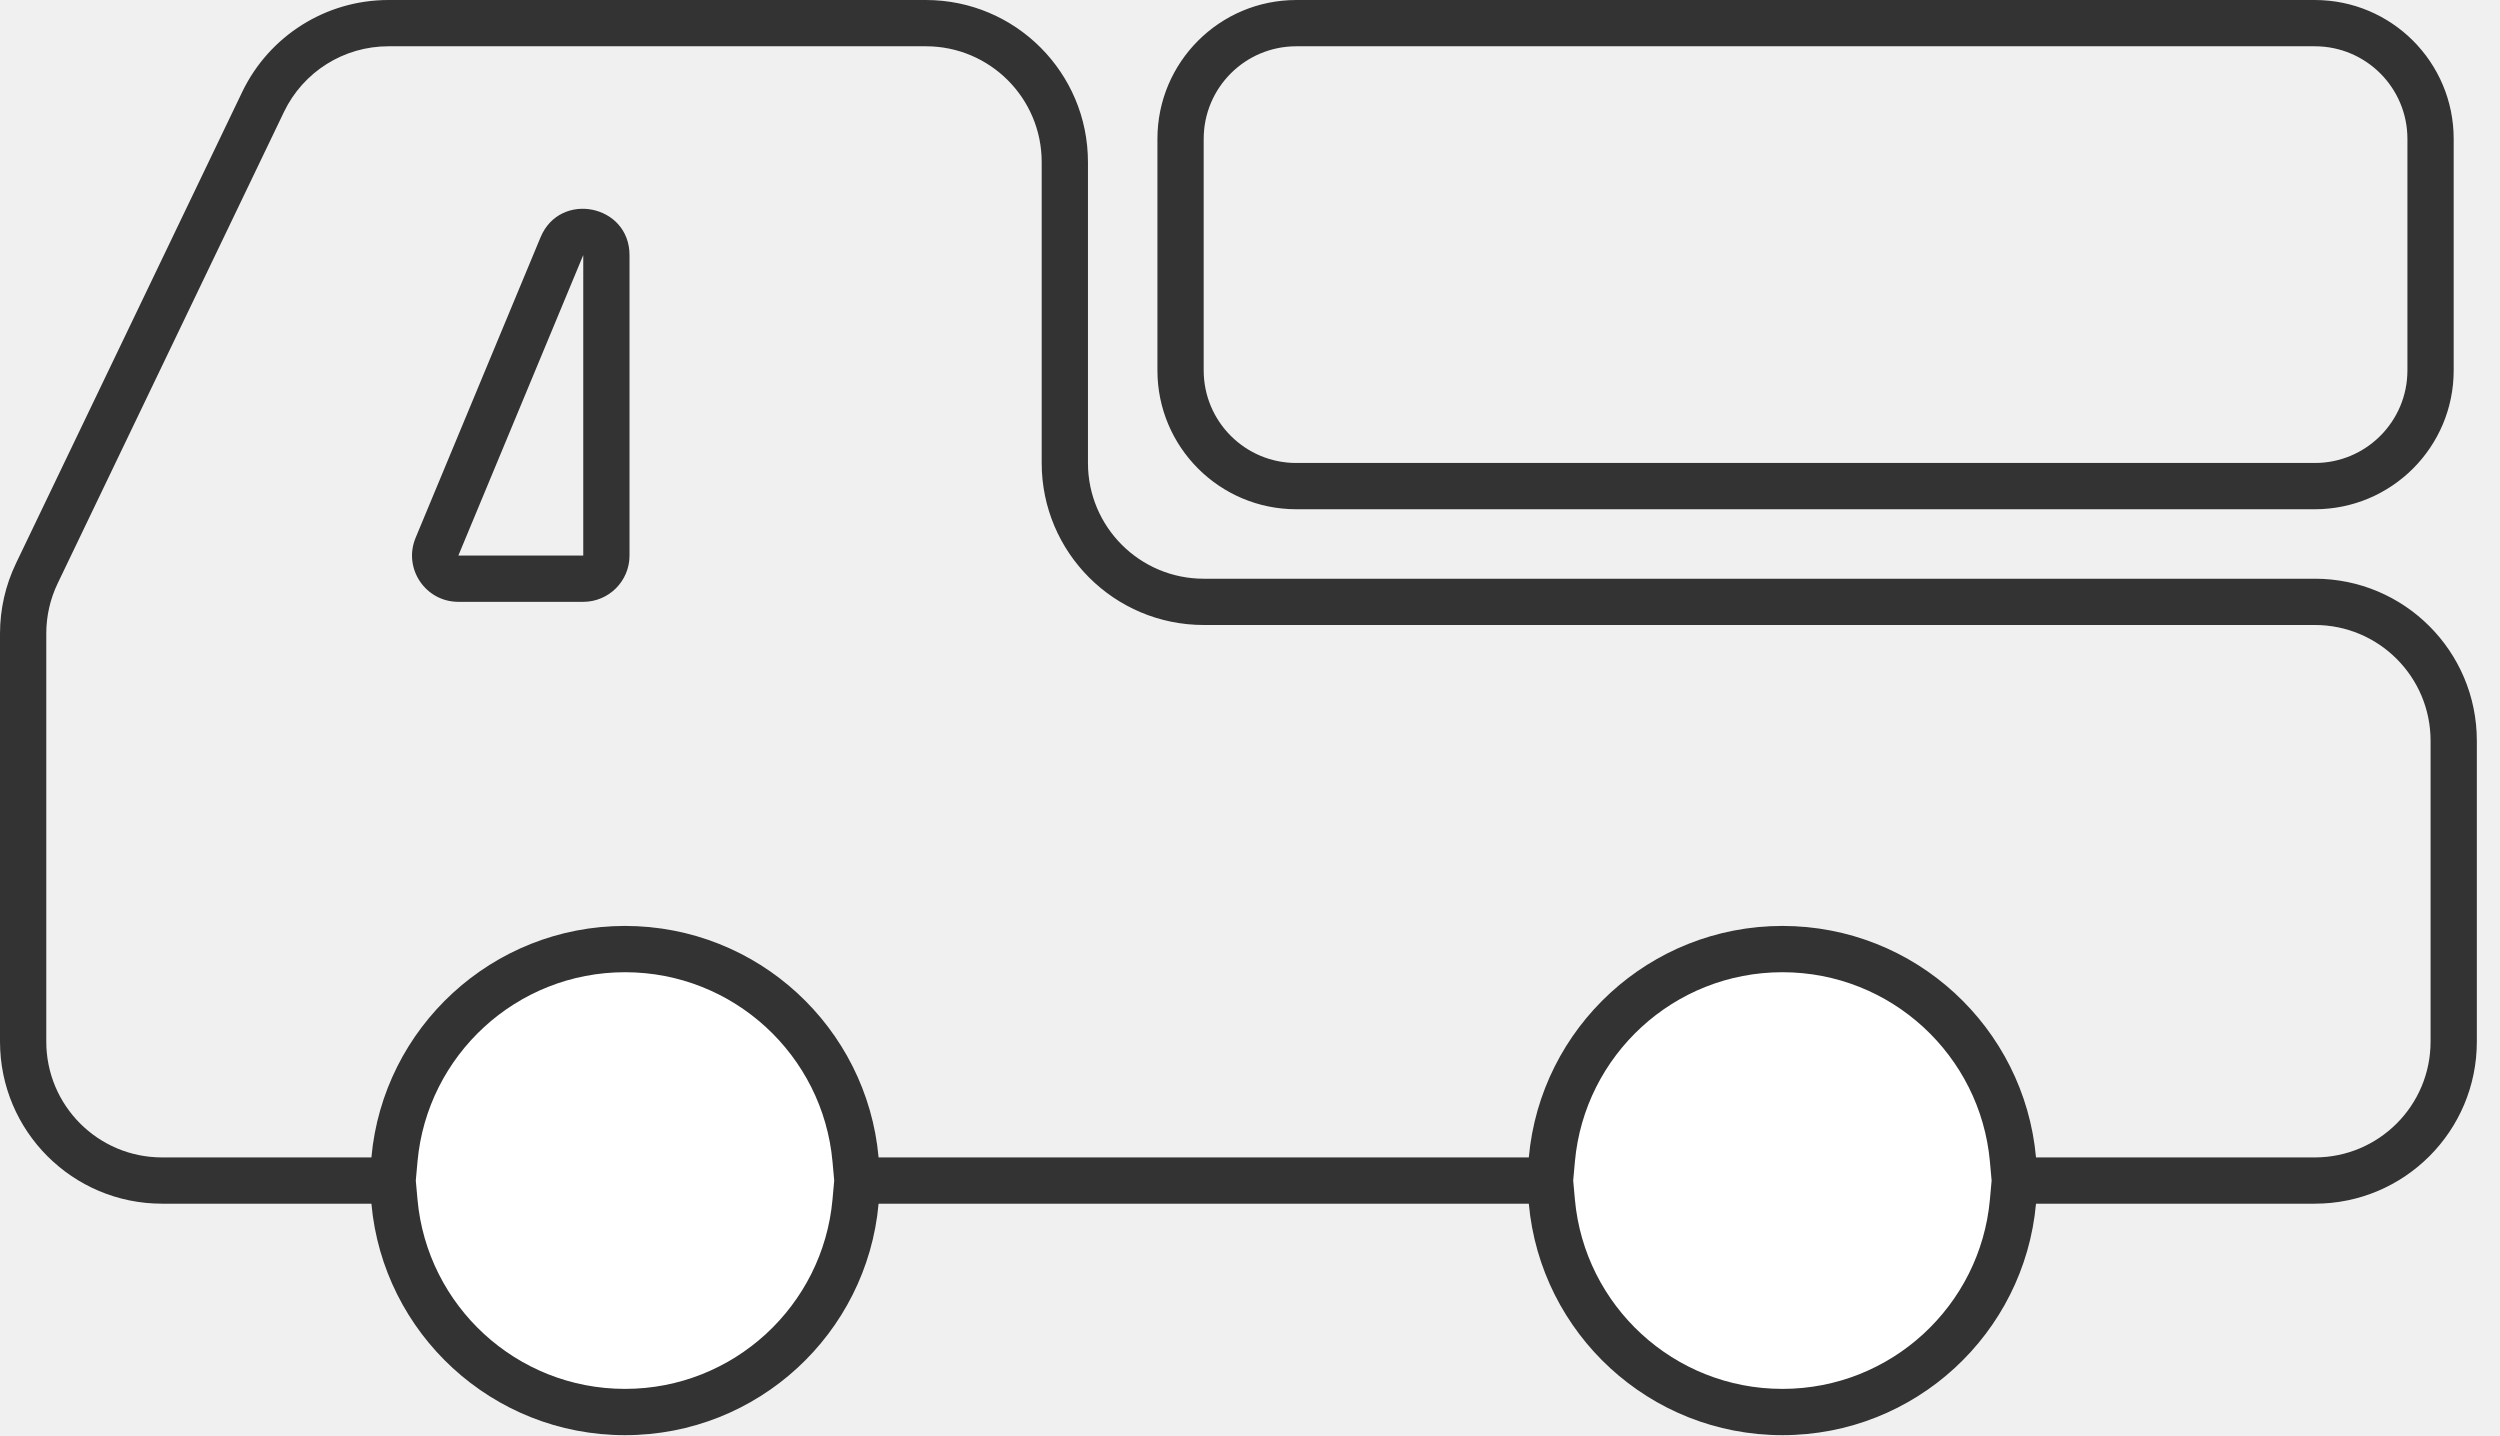
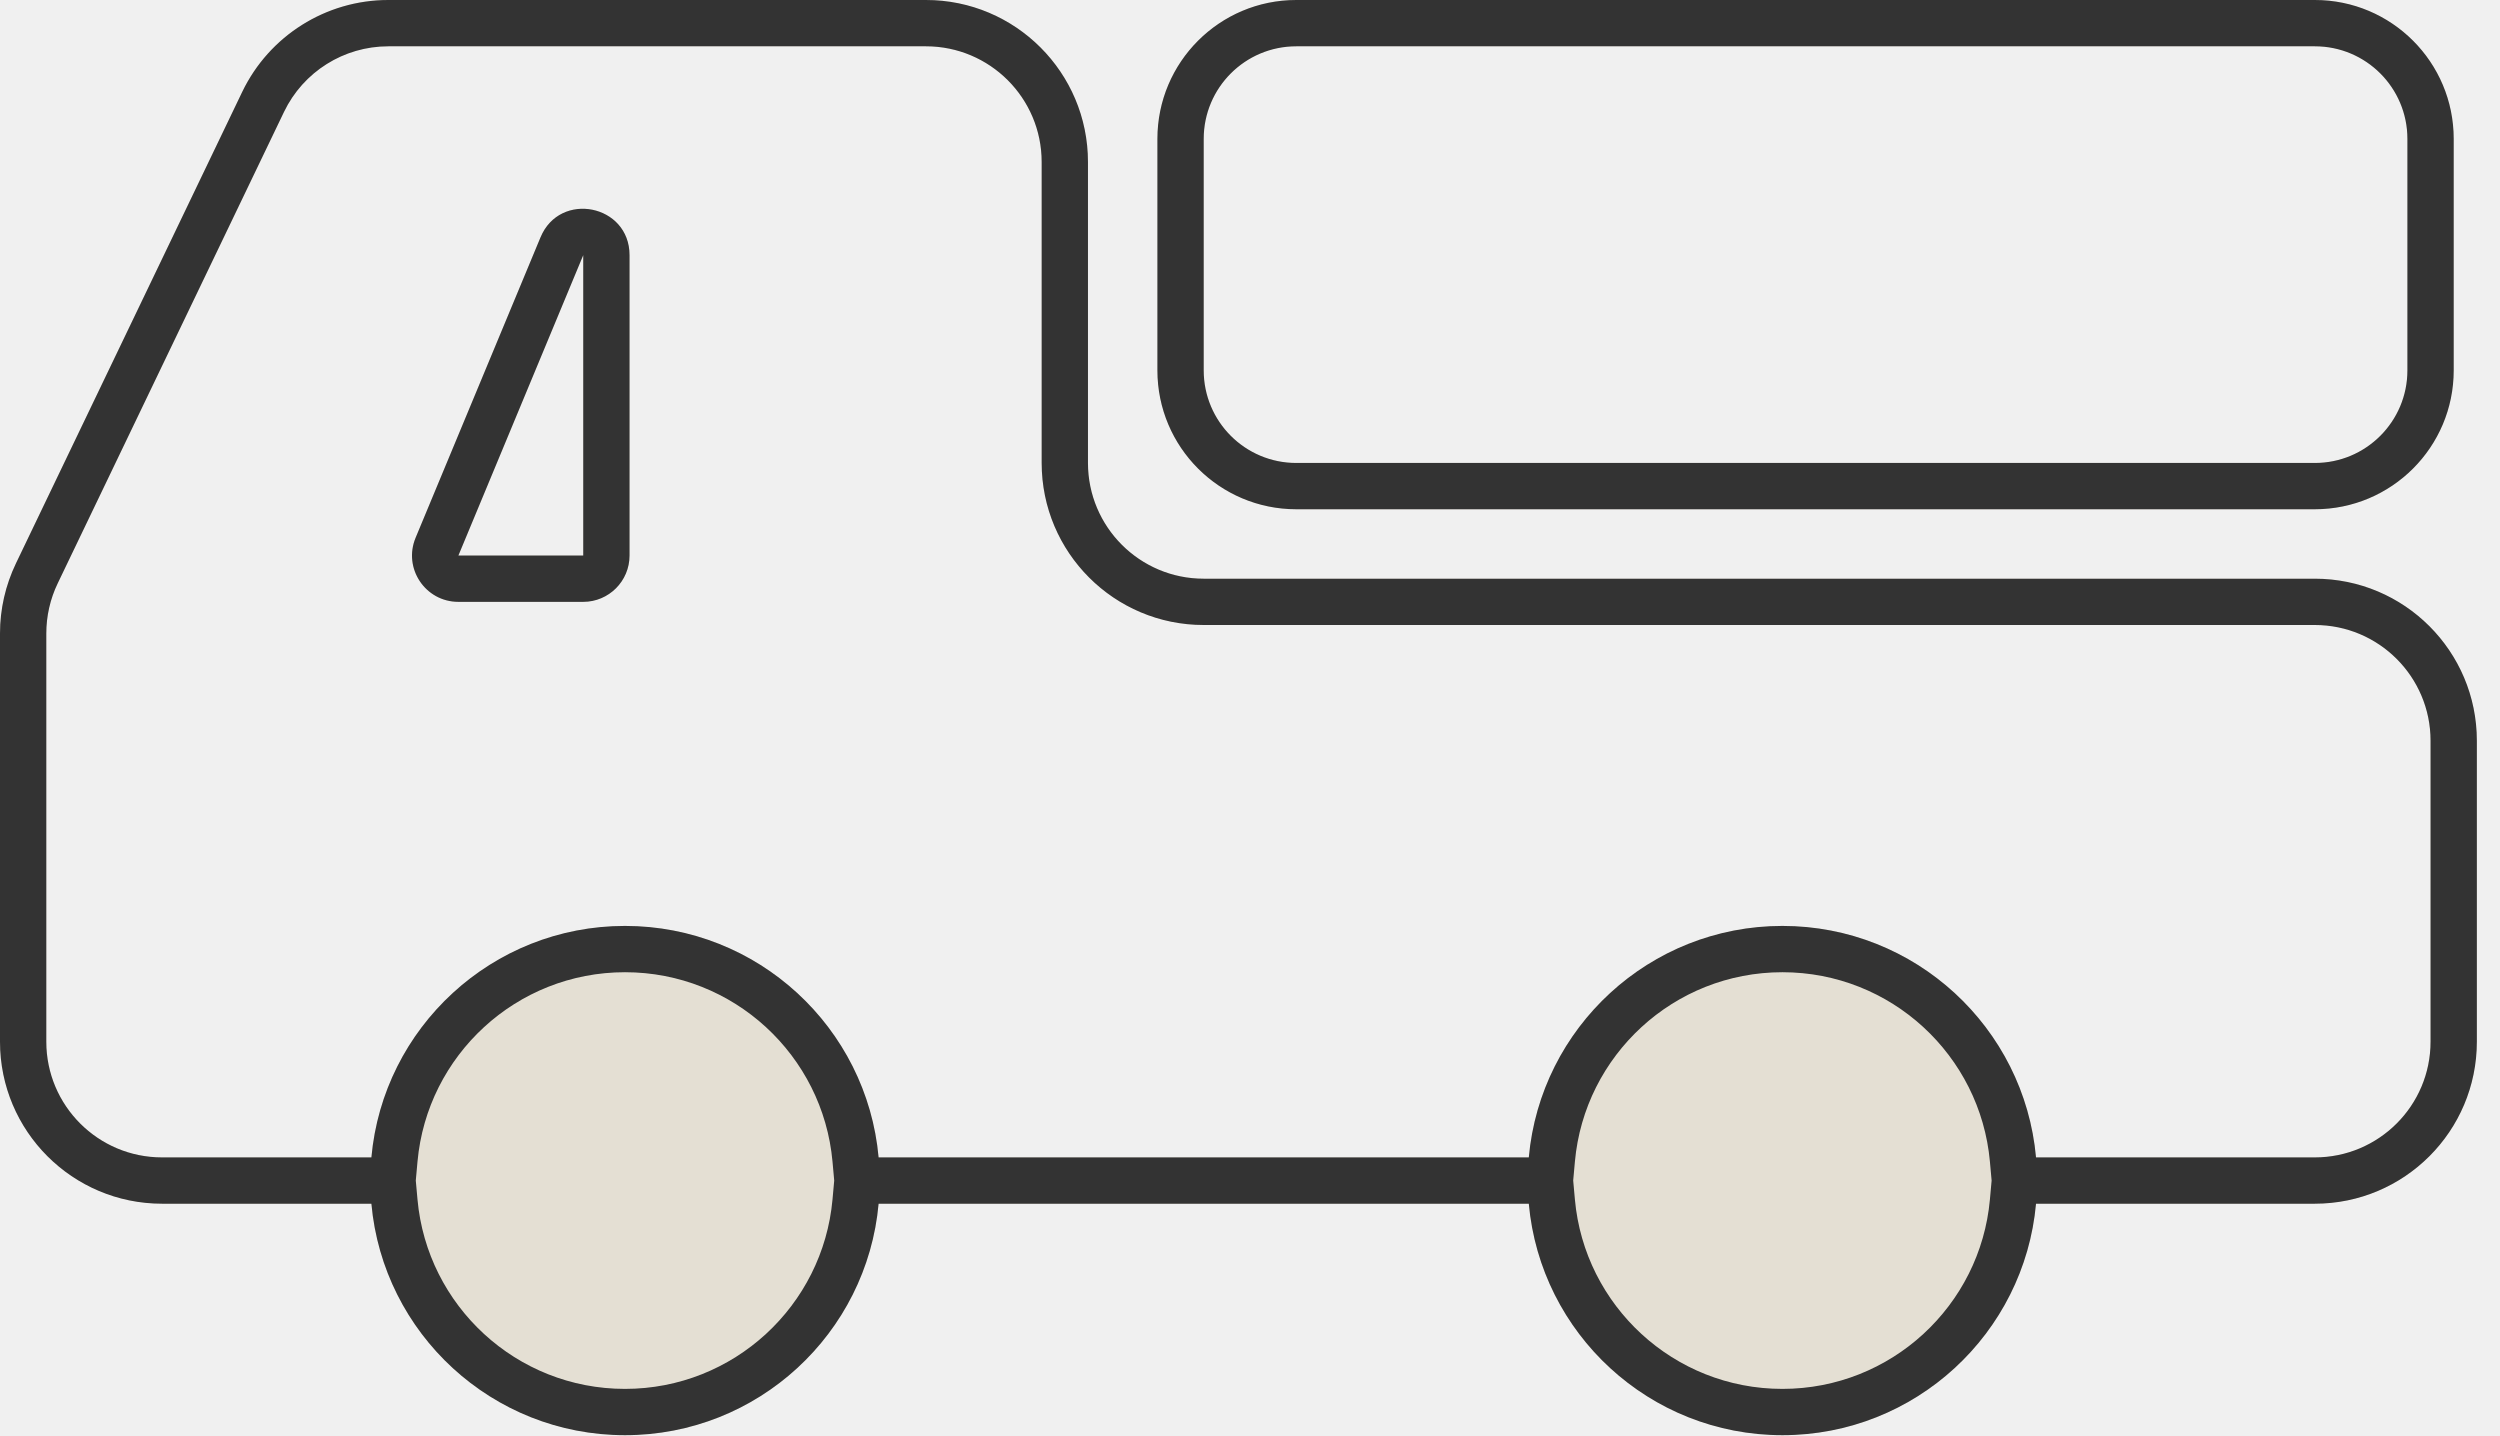
<svg xmlns="http://www.w3.org/2000/svg" width="54" height="31" viewBox="0 0 54 31" fill="none">
-   <mask id="path-1-inside-1_237_133" fill="white">
+   <mask id="path-1-inside-1_194_19" fill="white">
    <path fill-rule="evenodd" clip-rule="evenodd" d="M5.232 1.985C5.815 0.772 7.042 0 8.388 0H20C21.933 0 23.5 1.567 23.5 3.5V10C23.5 11.381 24.619 12.5 26 12.5H50C51.933 12.5 53.5 14.067 53.5 16V22.5C53.5 24.433 51.933 26 50 26H43.978C43.725 28.803 41.369 31 38.5 31C35.631 31 33.275 28.803 33.022 26H18.978C18.725 28.803 16.369 31 13.5 31C10.631 31 8.275 28.803 8.022 26H3.5C1.567 26 0 24.433 0 22.5V13.683C0 13.158 0.118 12.641 0.345 12.168L5.232 1.985ZM43.978 25C43.725 22.197 41.369 20 38.5 20C35.631 20 33.275 22.197 33.022 25H18.978C18.725 22.197 16.369 20 13.5 20C10.631 20 8.275 22.197 8.022 25H3.5C2.119 25 1 23.881 1 22.5V13.683C1 13.308 1.084 12.938 1.246 12.601L6.134 2.418C6.55 1.551 7.426 1 8.388 1H20C21.381 1 22.5 2.119 22.5 3.5V10C22.5 11.933 24.067 13.5 26 13.5H50C51.381 13.5 52.5 14.619 52.5 16V22.5C52.5 23.881 51.381 25 50 25H43.978ZM12.598 12V5.511L9.901 12H12.598ZM13.598 5.511C13.598 4.417 12.094 4.117 11.675 5.127L8.977 11.616C8.703 12.275 9.187 13 9.901 13H12.598C13.15 13 13.598 12.552 13.598 12V5.511ZM28 1H50C51.105 1 52 1.895 52 3V8C52 9.105 51.105 10 50 10H28C26.895 10 26 9.105 26 8V3C26 1.895 26.895 1 28 1ZM25 3C25 1.343 26.343 0 28 0H50C51.657 0 53 1.343 53 3V8C53 9.657 51.657 11 50 11H28C26.343 11 25 9.657 25 8V3Z" />
  </mask>
-   <path fill-rule="evenodd" clip-rule="evenodd" d="M5.232 1.985C5.815 0.772 7.042 0 8.388 0H20C21.933 0 23.5 1.567 23.5 3.5V10C23.5 11.381 24.619 12.5 26 12.5H50C51.933 12.5 53.5 14.067 53.5 16V22.5C53.5 24.433 51.933 26 50 26H43.978C43.725 28.803 41.369 31 38.5 31C35.631 31 33.275 28.803 33.022 26H18.978C18.725 28.803 16.369 31 13.5 31C10.631 31 8.275 28.803 8.022 26H3.5C1.567 26 0 24.433 0 22.5V13.683C0 13.158 0.118 12.641 0.345 12.168L5.232 1.985ZM43.978 25C43.725 22.197 41.369 20 38.5 20C35.631 20 33.275 22.197 33.022 25H18.978C18.725 22.197 16.369 20 13.5 20C10.631 20 8.275 22.197 8.022 25H3.5C2.119 25 1 23.881 1 22.5V13.683C1 13.308 1.084 12.938 1.246 12.601L6.134 2.418C6.55 1.551 7.426 1 8.388 1H20C21.381 1 22.5 2.119 22.5 3.5V10C22.5 11.933 24.067 13.5 26 13.5H50C51.381 13.5 52.5 14.619 52.5 16V22.5C52.5 23.881 51.381 25 50 25H43.978ZM12.598 12V5.511L9.901 12H12.598ZM13.598 5.511C13.598 4.417 12.094 4.117 11.675 5.127L8.977 11.616C8.703 12.275 9.187 13 9.901 13H12.598C13.15 13 13.598 12.552 13.598 12V5.511ZM28 1H50C51.105 1 52 1.895 52 3V8C52 9.105 51.105 10 50 10H28C26.895 10 26 9.105 26 8V3C26 1.895 26.895 1 28 1ZM25 3C25 1.343 26.343 0 28 0H50C51.657 0 53 1.343 53 3V8C53 9.657 51.657 11 50 11H28C26.343 11 25 9.657 25 8V3Z" fill="white" />
-   <path d="M5.232 1.985L6.134 2.418L5.232 1.985ZM43.978 26V25H43.064L42.982 25.91L43.978 26ZM33.022 26L34.018 25.91L33.936 25H33.022V26ZM18.978 26V25H18.064L17.982 25.91L18.978 26ZM8.022 26L9.018 25.91L8.936 25H8.022V26ZM0.345 12.168L-0.557 11.735H-0.557L0.345 12.168ZM43.978 25L42.982 25.09L43.064 26H43.978V25ZM33.022 25V26H33.936L34.018 25.09L33.022 25ZM18.978 25L17.982 25.09L18.064 26H18.978V25ZM8.022 25V26H8.936L9.018 25.09L8.022 25ZM1.246 12.601L0.345 12.168H0.345L1.246 12.601ZM6.134 2.418L7.035 2.851V2.851L6.134 2.418ZM12.598 5.511H13.598L11.675 5.127L12.598 5.511ZM12.598 12V13H13.598V12H12.598ZM9.901 12L8.977 11.616L8.402 13H9.901V12ZM11.675 5.127L10.751 4.743L11.675 5.127ZM8.977 11.616L8.054 11.232V11.232L8.977 11.616ZM8.388 -1C6.657 -1 5.08 -0.008 4.331 1.553L6.134 2.418C6.55 1.551 7.426 1 8.388 1V-1ZM20 -1H8.388V1H20V-1ZM24.5 3.5C24.5 1.015 22.485 -1 20 -1V1C21.381 1 22.5 2.119 22.5 3.5H24.5ZM24.5 10V3.5H22.5V10H24.5ZM26 11.5C25.172 11.5 24.5 10.828 24.5 10H22.5C22.5 11.933 24.067 13.5 26 13.5V11.5ZM50 11.5H26V13.5H50V11.5ZM54.5 16C54.5 13.515 52.485 11.5 50 11.5V13.5C51.381 13.5 52.5 14.619 52.5 16H54.5ZM54.5 22.5V16H52.5V22.5H54.5ZM50 27C52.485 27 54.5 24.985 54.5 22.5H52.5C52.5 23.881 51.381 25 50 25V27ZM43.978 27H50V25H43.978V27ZM42.982 25.91C42.775 28.203 40.847 30 38.5 30V32C41.891 32 44.675 29.404 44.974 26.09L42.982 25.91ZM38.5 30C36.153 30 34.225 28.203 34.018 25.91L32.026 26.09C32.325 29.404 35.109 32 38.5 32V30ZM18.978 27H33.022V25H18.978V27ZM13.5 32C16.891 32 19.675 29.404 19.974 26.09L17.982 25.91C17.775 28.203 15.847 30 13.5 30V32ZM7.026 26.09C7.325 29.404 10.109 32 13.5 32V30C11.153 30 9.225 28.203 9.018 25.91L7.026 26.09ZM3.5 27H8.022V25H3.5V27ZM-1 22.5C-1 24.985 1.015 27 3.5 27V25C2.119 25 1 23.881 1 22.5H-1ZM-1 13.683V22.5H1V13.683H-1ZM-0.557 11.735C-0.849 12.343 -1 13.009 -1 13.683H1C1 13.308 1.084 12.938 1.246 12.601L-0.557 11.735ZM4.331 1.553L-0.557 11.735L1.246 12.601L6.134 2.418L4.331 1.553ZM38.5 21C40.847 21 42.775 22.797 42.982 25.09L44.974 24.91C44.675 21.596 41.891 19 38.5 19V21ZM34.018 25.09C34.225 22.797 36.153 21 38.5 21V19C35.109 19 32.325 21.596 32.026 24.91L34.018 25.09ZM18.978 26H33.022V24H18.978V26ZM13.5 21C15.847 21 17.775 22.797 17.982 25.09L19.974 24.91C19.675 21.596 16.891 19 13.5 19V21ZM9.018 25.09C9.225 22.797 11.153 21 13.5 21V19C10.109 19 7.325 21.596 7.026 24.91L9.018 25.09ZM3.5 26H8.022V24H3.5V26ZM0 22.5C0 24.433 1.567 26 3.5 26V24C2.672 24 2 23.328 2 22.5H0ZM0 13.683V22.5H2V13.683H0ZM0.345 12.168C0.118 12.641 0 13.158 0 13.683H2C2 13.458 2.05 13.236 2.148 13.034L0.345 12.168ZM5.232 1.985L0.345 12.168L2.148 13.034L7.035 2.851L5.232 1.985ZM8.388 0C7.042 0 5.815 0.772 5.232 1.985L7.035 2.851C7.285 2.331 7.811 2 8.388 2V0ZM20 0H8.388V2H20V0ZM23.5 3.5C23.5 1.567 21.933 0 20 0V2C20.828 2 21.5 2.672 21.5 3.5H23.5ZM23.5 10V3.5H21.5V10H23.5ZM26 12.5C24.619 12.5 23.5 11.381 23.5 10H21.5C21.5 12.485 23.515 14.5 26 14.5V12.5ZM50 12.5H26V14.5H50V12.5ZM53.5 16C53.5 14.067 51.933 12.5 50 12.5V14.5C50.828 14.5 51.5 15.172 51.5 16H53.5ZM53.5 22.5V16H51.5V22.5H53.5ZM50 26C51.933 26 53.5 24.433 53.5 22.5H51.5C51.5 23.328 50.828 24 50 24V26ZM43.978 26H50V24H43.978V26ZM11.598 5.511V12H13.598V5.511H11.598ZM10.824 12.384L13.521 5.895L11.675 5.127L8.977 11.616L10.824 12.384ZM12.598 11H9.901V13H12.598V11ZM12.598 5.511C12.602 5.501 12.605 5.495 12.607 5.494C12.608 5.492 12.608 5.492 12.606 5.494C12.604 5.496 12.601 5.499 12.598 5.501C12.594 5.504 12.591 5.506 12.588 5.507C12.582 5.51 12.579 5.51 12.582 5.51C12.585 5.509 12.591 5.509 12.598 5.511C12.605 5.512 12.611 5.515 12.613 5.516C12.615 5.517 12.613 5.516 12.609 5.511C12.607 5.509 12.604 5.506 12.602 5.502C12.6 5.499 12.598 5.495 12.597 5.493C12.596 5.49 12.596 5.489 12.597 5.492C12.597 5.494 12.598 5.5 12.598 5.511H14.598C14.598 3.324 11.591 2.724 10.751 4.743L12.598 5.511ZM9.901 12L12.598 5.511L10.751 4.743L8.054 11.232L9.901 12ZM9.901 12V12L8.054 11.232C7.506 12.55 8.474 14 9.901 14V12ZM12.598 12H9.901V14H12.598V12ZM12.598 12V14C13.703 14 14.598 13.105 14.598 12H12.598ZM12.598 5.511V12H14.598V5.511H12.598ZM50 0H28V2H50V0ZM53 3C53 1.343 51.657 0 50 0V2C50.552 2 51 2.448 51 3H53ZM53 8V3H51V8H53ZM50 11C51.657 11 53 9.657 53 8H51C51 8.552 50.552 9 50 9V11ZM28 11H50V9H28V11ZM25 8C25 9.657 26.343 11 28 11V9C27.448 9 27 8.552 27 8H25ZM25 3V8H27V3H25ZM28 0C26.343 0 25 1.343 25 3H27C27 2.448 27.448 2 28 2V0ZM28 -1C25.791 -1 24 0.791 24 3H26C26 1.895 26.895 1 28 1V-1ZM50 -1H28V1H50V-1ZM54 3C54 0.791 52.209 -1 50 -1V1C51.105 1 52 1.895 52 3H54ZM54 8V3H52V8H54ZM50 12C52.209 12 54 10.209 54 8H52C52 9.105 51.105 10 50 10V12ZM28 12H50V10H28V12ZM24 8C24 10.209 25.791 12 28 12V10C26.895 10 26 9.105 26 8H24ZM24 3V8H26V3H24Z" fill="#333333" mask="url(#path-1-inside-1_237_133)" />
+   <path fill-rule="evenodd" clip-rule="evenodd" d="M5.232 1.985C5.815 0.772 7.042 0 8.388 0H20C21.933 0 23.5 1.567 23.5 3.5V10C23.5 11.381 24.619 12.5 26 12.5H50C51.933 12.5 53.5 14.067 53.5 16V22.5C53.5 24.433 51.933 26 50 26H43.978C43.725 28.803 41.369 31 38.5 31C35.631 31 33.275 28.803 33.022 26H18.978C18.725 28.803 16.369 31 13.5 31C10.631 31 8.275 28.803 8.022 26H3.5C1.567 26 0 24.433 0 22.5V13.683C0 13.158 0.118 12.641 0.345 12.168L5.232 1.985ZM43.978 25C43.725 22.197 41.369 20 38.5 20C35.631 20 33.275 22.197 33.022 25H18.978C18.725 22.197 16.369 20 13.5 20C10.631 20 8.275 22.197 8.022 25H3.5C2.119 25 1 23.881 1 22.5V13.683C1 13.308 1.084 12.938 1.246 12.601L6.134 2.418C6.55 1.551 7.426 1 8.388 1H20C21.381 1 22.5 2.119 22.5 3.5V10C22.5 11.933 24.067 13.5 26 13.5H50C51.381 13.5 52.5 14.619 52.5 16V22.5C52.5 23.881 51.381 25 50 25H43.978ZM12.598 12V5.511L9.901 12H12.598ZM13.598 5.511C13.598 4.417 12.094 4.117 11.675 5.127L8.977 11.616C8.703 12.275 9.187 13 9.901 13H12.598C13.15 13 13.598 12.552 13.598 12V5.511ZM28 1H50C51.105 1 52 1.895 52 3V8C52 9.105 51.105 10 50 10H28C26.895 10 26 9.105 26 8V3C26 1.895 26.895 1 28 1ZM25 3C25 1.343 26.343 0 28 0H50C51.657 0 53 1.343 53 3V8C53 9.657 51.657 11 50 11H28C26.343 11 25 9.657 25 8V3Z" fill="#E4DFD3" />
+   <path d="M5.232 1.985L6.134 2.418L5.232 1.985ZM43.978 26V25H43.064L42.982 25.91L43.978 26ZM33.022 26L34.018 25.91L33.936 25H33.022V26ZM18.978 26V25H18.064L17.982 25.91L18.978 26ZM8.022 26L9.018 25.91L8.936 25H8.022V26ZM0.345 12.168L-0.557 11.735H-0.557L0.345 12.168ZM43.978 25L42.982 25.09L43.064 26H43.978V25ZM33.022 25V26H33.936L34.018 25.09L33.022 25ZM18.978 25L17.982 25.09L18.064 26H18.978V25ZM8.022 25V26H8.936L9.018 25.09L8.022 25ZM1.246 12.601L0.345 12.168H0.345L1.246 12.601ZM6.134 2.418L7.035 2.851V2.851L6.134 2.418ZM12.598 5.511H13.598L11.675 5.127L12.598 5.511ZM12.598 12V13H13.598V12H12.598ZM9.901 12L8.977 11.616L8.402 13H9.901V12ZM11.675 5.127L10.751 4.743L11.675 5.127ZM8.977 11.616L8.054 11.232V11.232L8.977 11.616ZM8.388 -1C6.657 -1 5.08 -0.008 4.331 1.553L6.134 2.418C6.55 1.551 7.426 1 8.388 1V-1ZM20 -1H8.388V1H20V-1ZM24.5 3.5C24.5 1.015 22.485 -1 20 -1V1C21.381 1 22.5 2.119 22.5 3.5H24.5ZM24.5 10V3.5H22.5V10H24.5ZM26 11.5C25.172 11.5 24.5 10.828 24.5 10H22.5C22.5 11.933 24.067 13.5 26 13.5V11.5ZM50 11.5H26V13.5H50V11.5ZM54.5 16C54.5 13.515 52.485 11.5 50 11.5V13.5C51.381 13.5 52.5 14.619 52.5 16H54.5ZM54.5 22.5V16H52.5V22.5H54.5ZM50 27C52.485 27 54.5 24.985 54.5 22.5H52.5C52.5 23.881 51.381 25 50 25V27ZM43.978 27H50V25H43.978V27ZM42.982 25.91C42.775 28.203 40.847 30 38.5 30V32C41.891 32 44.675 29.404 44.974 26.09L42.982 25.91ZM38.5 30C36.153 30 34.225 28.203 34.018 25.91L32.026 26.09C32.325 29.404 35.109 32 38.5 32V30ZM18.978 27H33.022V25H18.978V27ZM13.5 32C16.891 32 19.675 29.404 19.974 26.09L17.982 25.91C17.775 28.203 15.847 30 13.5 30V32ZM7.026 26.09C7.325 29.404 10.109 32 13.5 32V30C11.153 30 9.225 28.203 9.018 25.91L7.026 26.09ZM3.5 27H8.022V25H3.5V27ZM-1 22.5C-1 24.985 1.015 27 3.5 27V25C2.119 25 1 23.881 1 22.5H-1ZM-1 13.683V22.5H1V13.683H-1ZM-0.557 11.735C-0.849 12.343 -1 13.009 -1 13.683H1C1 13.308 1.084 12.938 1.246 12.601L-0.557 11.735ZM4.331 1.553L-0.557 11.735L1.246 12.601L6.134 2.418L4.331 1.553ZM38.5 21C40.847 21 42.775 22.797 42.982 25.09L44.974 24.91C44.675 21.596 41.891 19 38.5 19V21ZM34.018 25.09C34.225 22.797 36.153 21 38.5 21V19C35.109 19 32.325 21.596 32.026 24.91L34.018 25.09ZM18.978 26H33.022V24H18.978V26ZM13.5 21C15.847 21 17.775 22.797 17.982 25.09L19.974 24.91C19.675 21.596 16.891 19 13.5 19V21ZM9.018 25.09C9.225 22.797 11.153 21 13.5 21V19C10.109 19 7.325 21.596 7.026 24.91L9.018 25.09ZM3.5 26H8.022V24H3.5V26ZM0 22.5C0 24.433 1.567 26 3.5 26V24C2.672 24 2 23.328 2 22.5H0ZM0 13.683V22.5H2V13.683H0ZM0.345 12.168C0.118 12.641 0 13.158 0 13.683H2C2 13.458 2.05 13.236 2.148 13.034L0.345 12.168ZM5.232 1.985L0.345 12.168L2.148 13.034L7.035 2.851L5.232 1.985ZM8.388 0C7.042 0 5.815 0.772 5.232 1.985L7.035 2.851C7.285 2.331 7.811 2 8.388 2V0ZM20 0H8.388V2H20V0ZM23.5 3.5C23.5 1.567 21.933 0 20 0V2C20.828 2 21.5 2.672 21.5 3.5H23.5ZM23.5 10V3.5H21.5V10H23.5ZM26 12.5C24.619 12.5 23.5 11.381 23.5 10H21.5C21.5 12.485 23.515 14.5 26 14.5V12.5ZM50 12.5H26V14.5H50V12.5ZM53.5 16C53.5 14.067 51.933 12.5 50 12.5V14.5C50.828 14.5 51.5 15.172 51.5 16H53.5ZM53.5 22.5V16H51.5V22.5H53.5ZM50 26C51.933 26 53.5 24.433 53.5 22.5H51.5C51.5 23.328 50.828 24 50 24V26ZM43.978 26H50V24H43.978V26ZM11.598 5.511V12H13.598V5.511H11.598ZM10.824 12.384L13.521 5.895L11.675 5.127L8.977 11.616L10.824 12.384ZM12.598 11H9.901V13H12.598V11ZM12.598 5.511C12.602 5.501 12.605 5.495 12.607 5.494C12.608 5.492 12.608 5.492 12.606 5.494C12.604 5.496 12.601 5.499 12.598 5.501C12.594 5.504 12.591 5.506 12.588 5.507C12.582 5.51 12.579 5.51 12.582 5.51C12.585 5.509 12.591 5.509 12.598 5.511C12.605 5.512 12.611 5.515 12.613 5.516C12.615 5.517 12.613 5.516 12.609 5.511C12.607 5.509 12.604 5.506 12.602 5.502C12.6 5.499 12.598 5.495 12.597 5.493C12.596 5.49 12.596 5.489 12.597 5.492C12.597 5.494 12.598 5.5 12.598 5.511H14.598C14.598 3.324 11.591 2.724 10.751 4.743L12.598 5.511ZM9.901 12L12.598 5.511L10.751 4.743L8.054 11.232L9.901 12ZM9.901 12V12L8.054 11.232C7.506 12.55 8.474 14 9.901 14V12ZM12.598 12H9.901V14H12.598V12ZM12.598 12V14C13.703 14 14.598 13.105 14.598 12H12.598ZM12.598 5.511V12H14.598V5.511H12.598ZM50 0H28V2H50V0ZM53 3C53 1.343 51.657 0 50 0V2C50.552 2 51 2.448 51 3H53ZM53 8V3H51V8H53ZM50 11C51.657 11 53 9.657 53 8H51C51 8.552 50.552 9 50 9V11ZM28 11H50V9H28V11ZM25 8C25 9.657 26.343 11 28 11V9C27.448 9 27 8.552 27 8H25ZM25 3V8H27V3H25ZM28 0C26.343 0 25 1.343 25 3H27C27 2.448 27.448 2 28 2V0ZM28 -1C25.791 -1 24 0.791 24 3H26C26 1.895 26.895 1 28 1V-1ZM50 -1H28V1H50V-1ZM54 3C54 0.791 52.209 -1 50 -1V1C51.105 1 52 1.895 52 3H54ZM54 8V3H52V8H54ZM50 12C52.209 12 54 10.209 54 8H52C52 9.105 51.105 10 50 10V12ZM28 12H50V10H28V12ZM24 8C24 10.209 25.791 12 28 12V10C26.895 10 26 9.105 26 8H24ZM24 3V8H26V3H24Z" fill="#333333" mask="url(#path-1-inside-1_194_19)" />
</svg>
